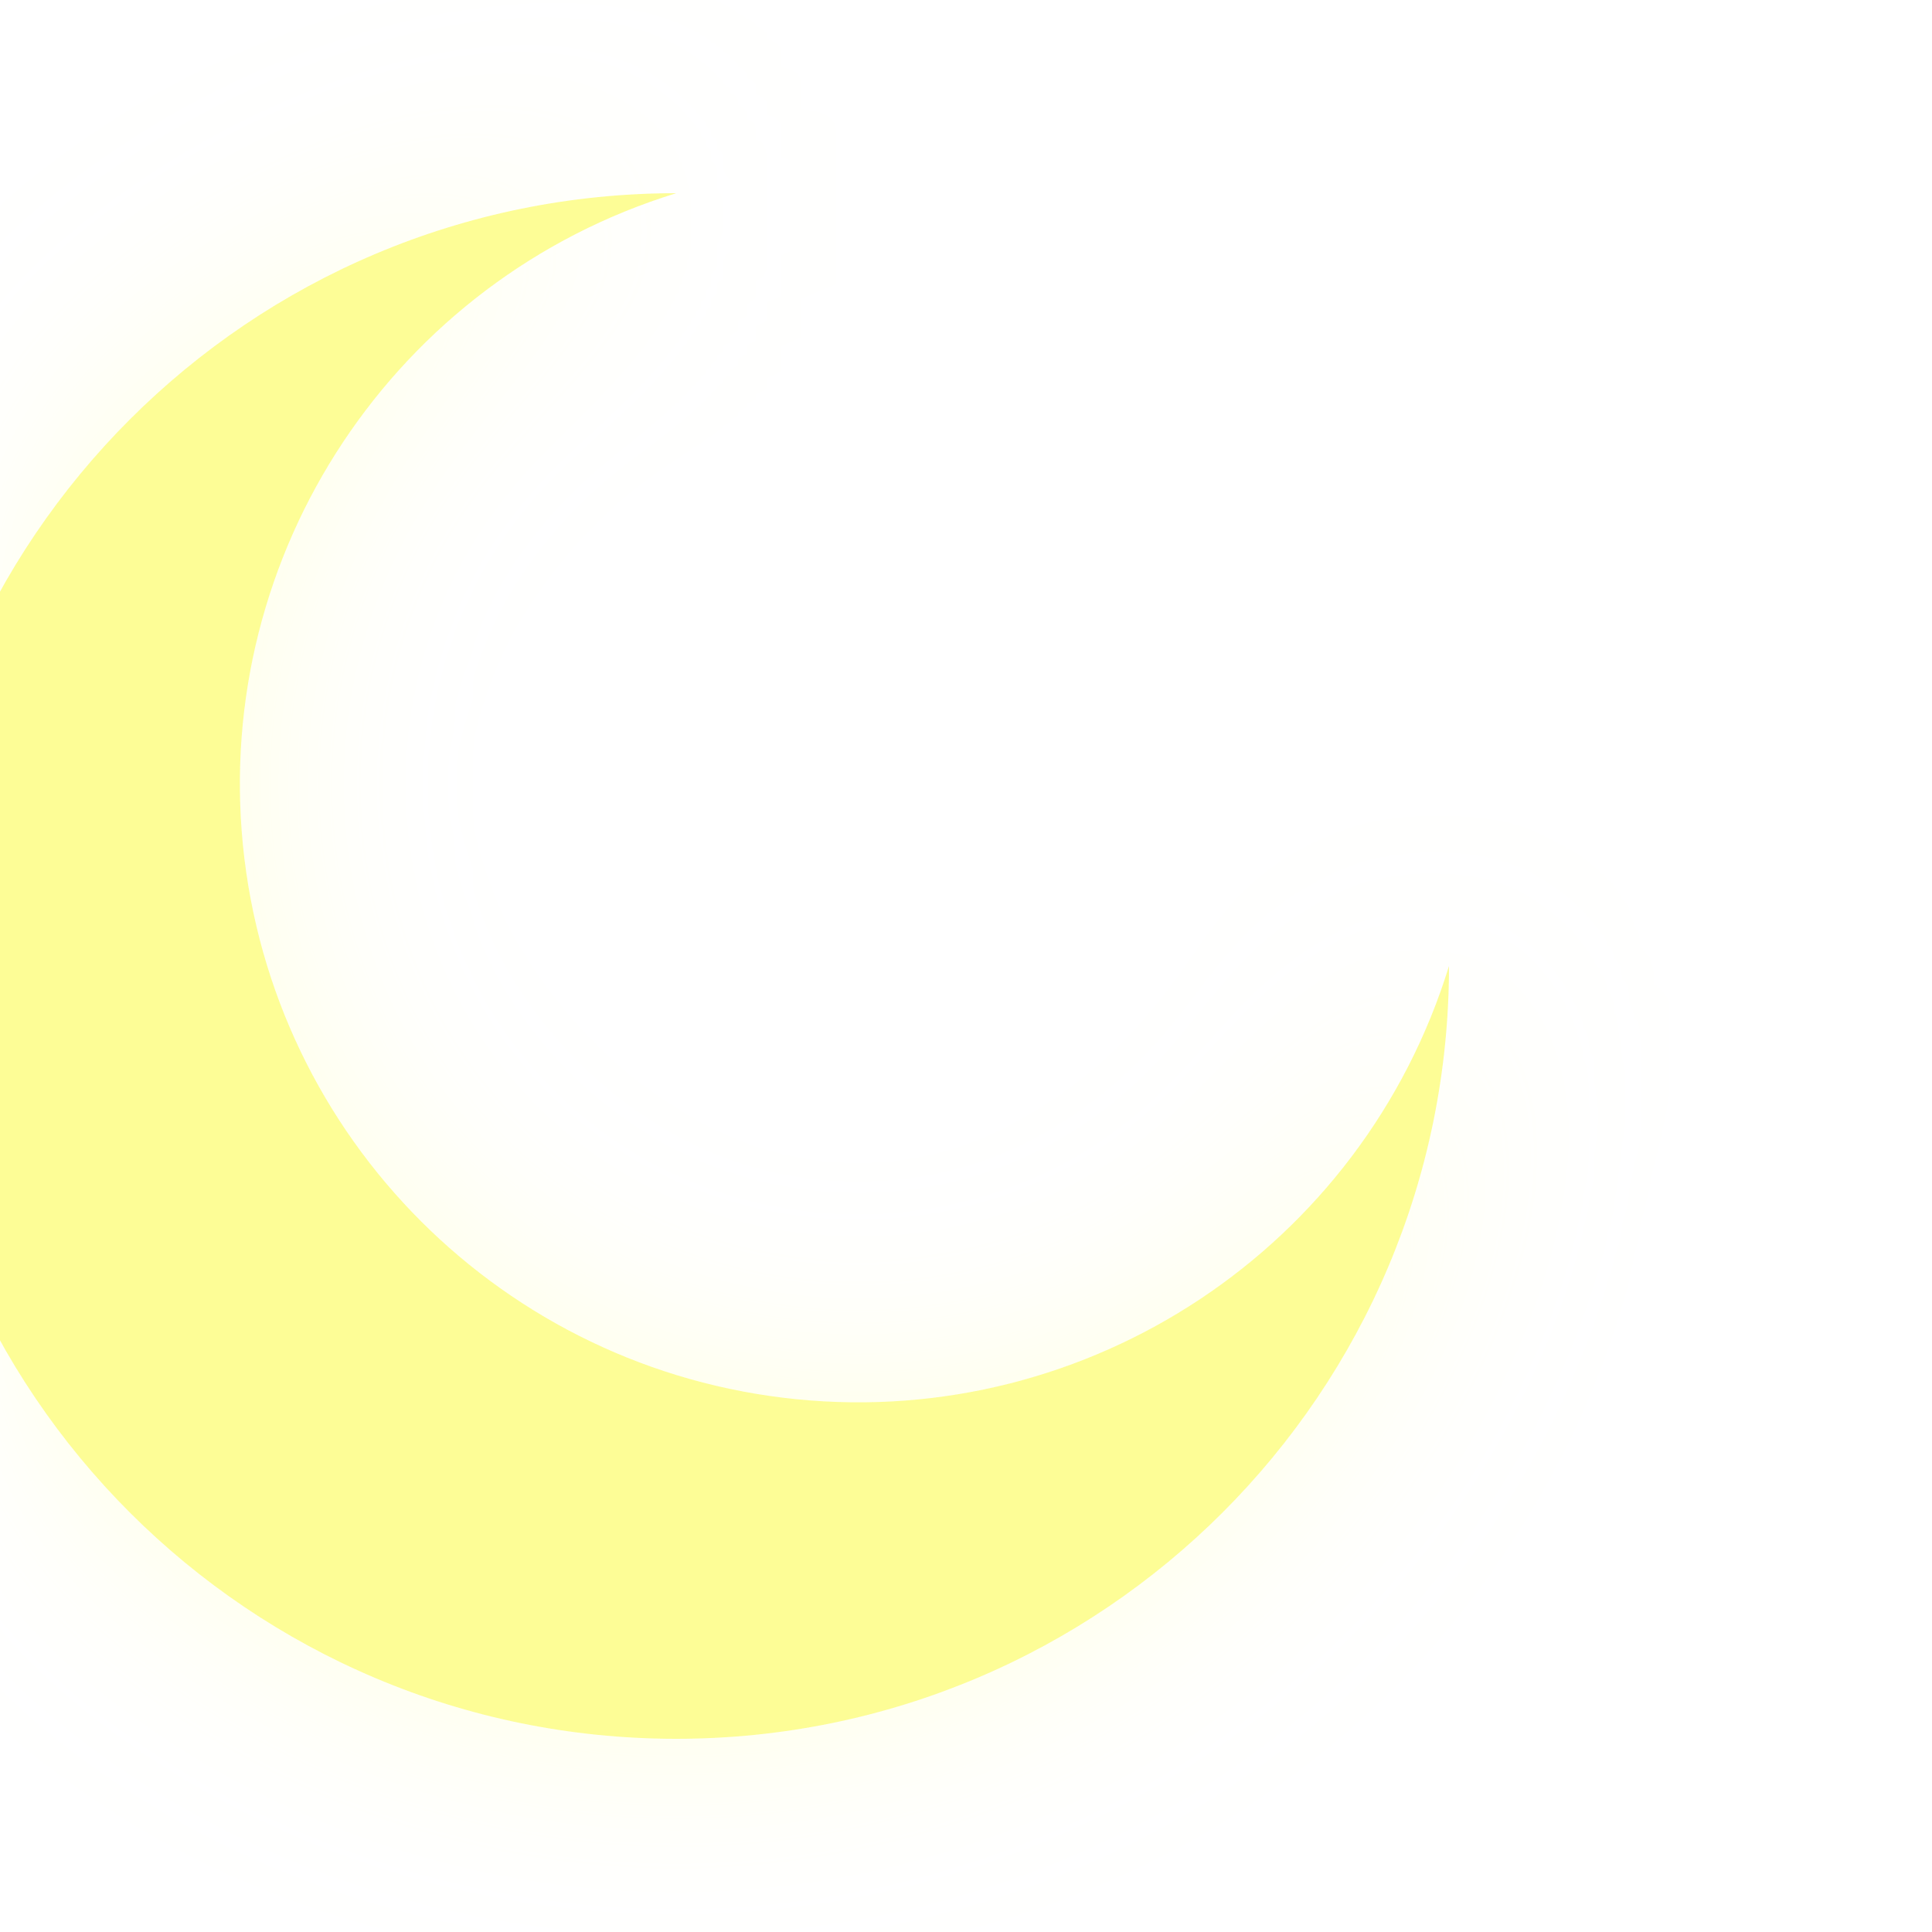
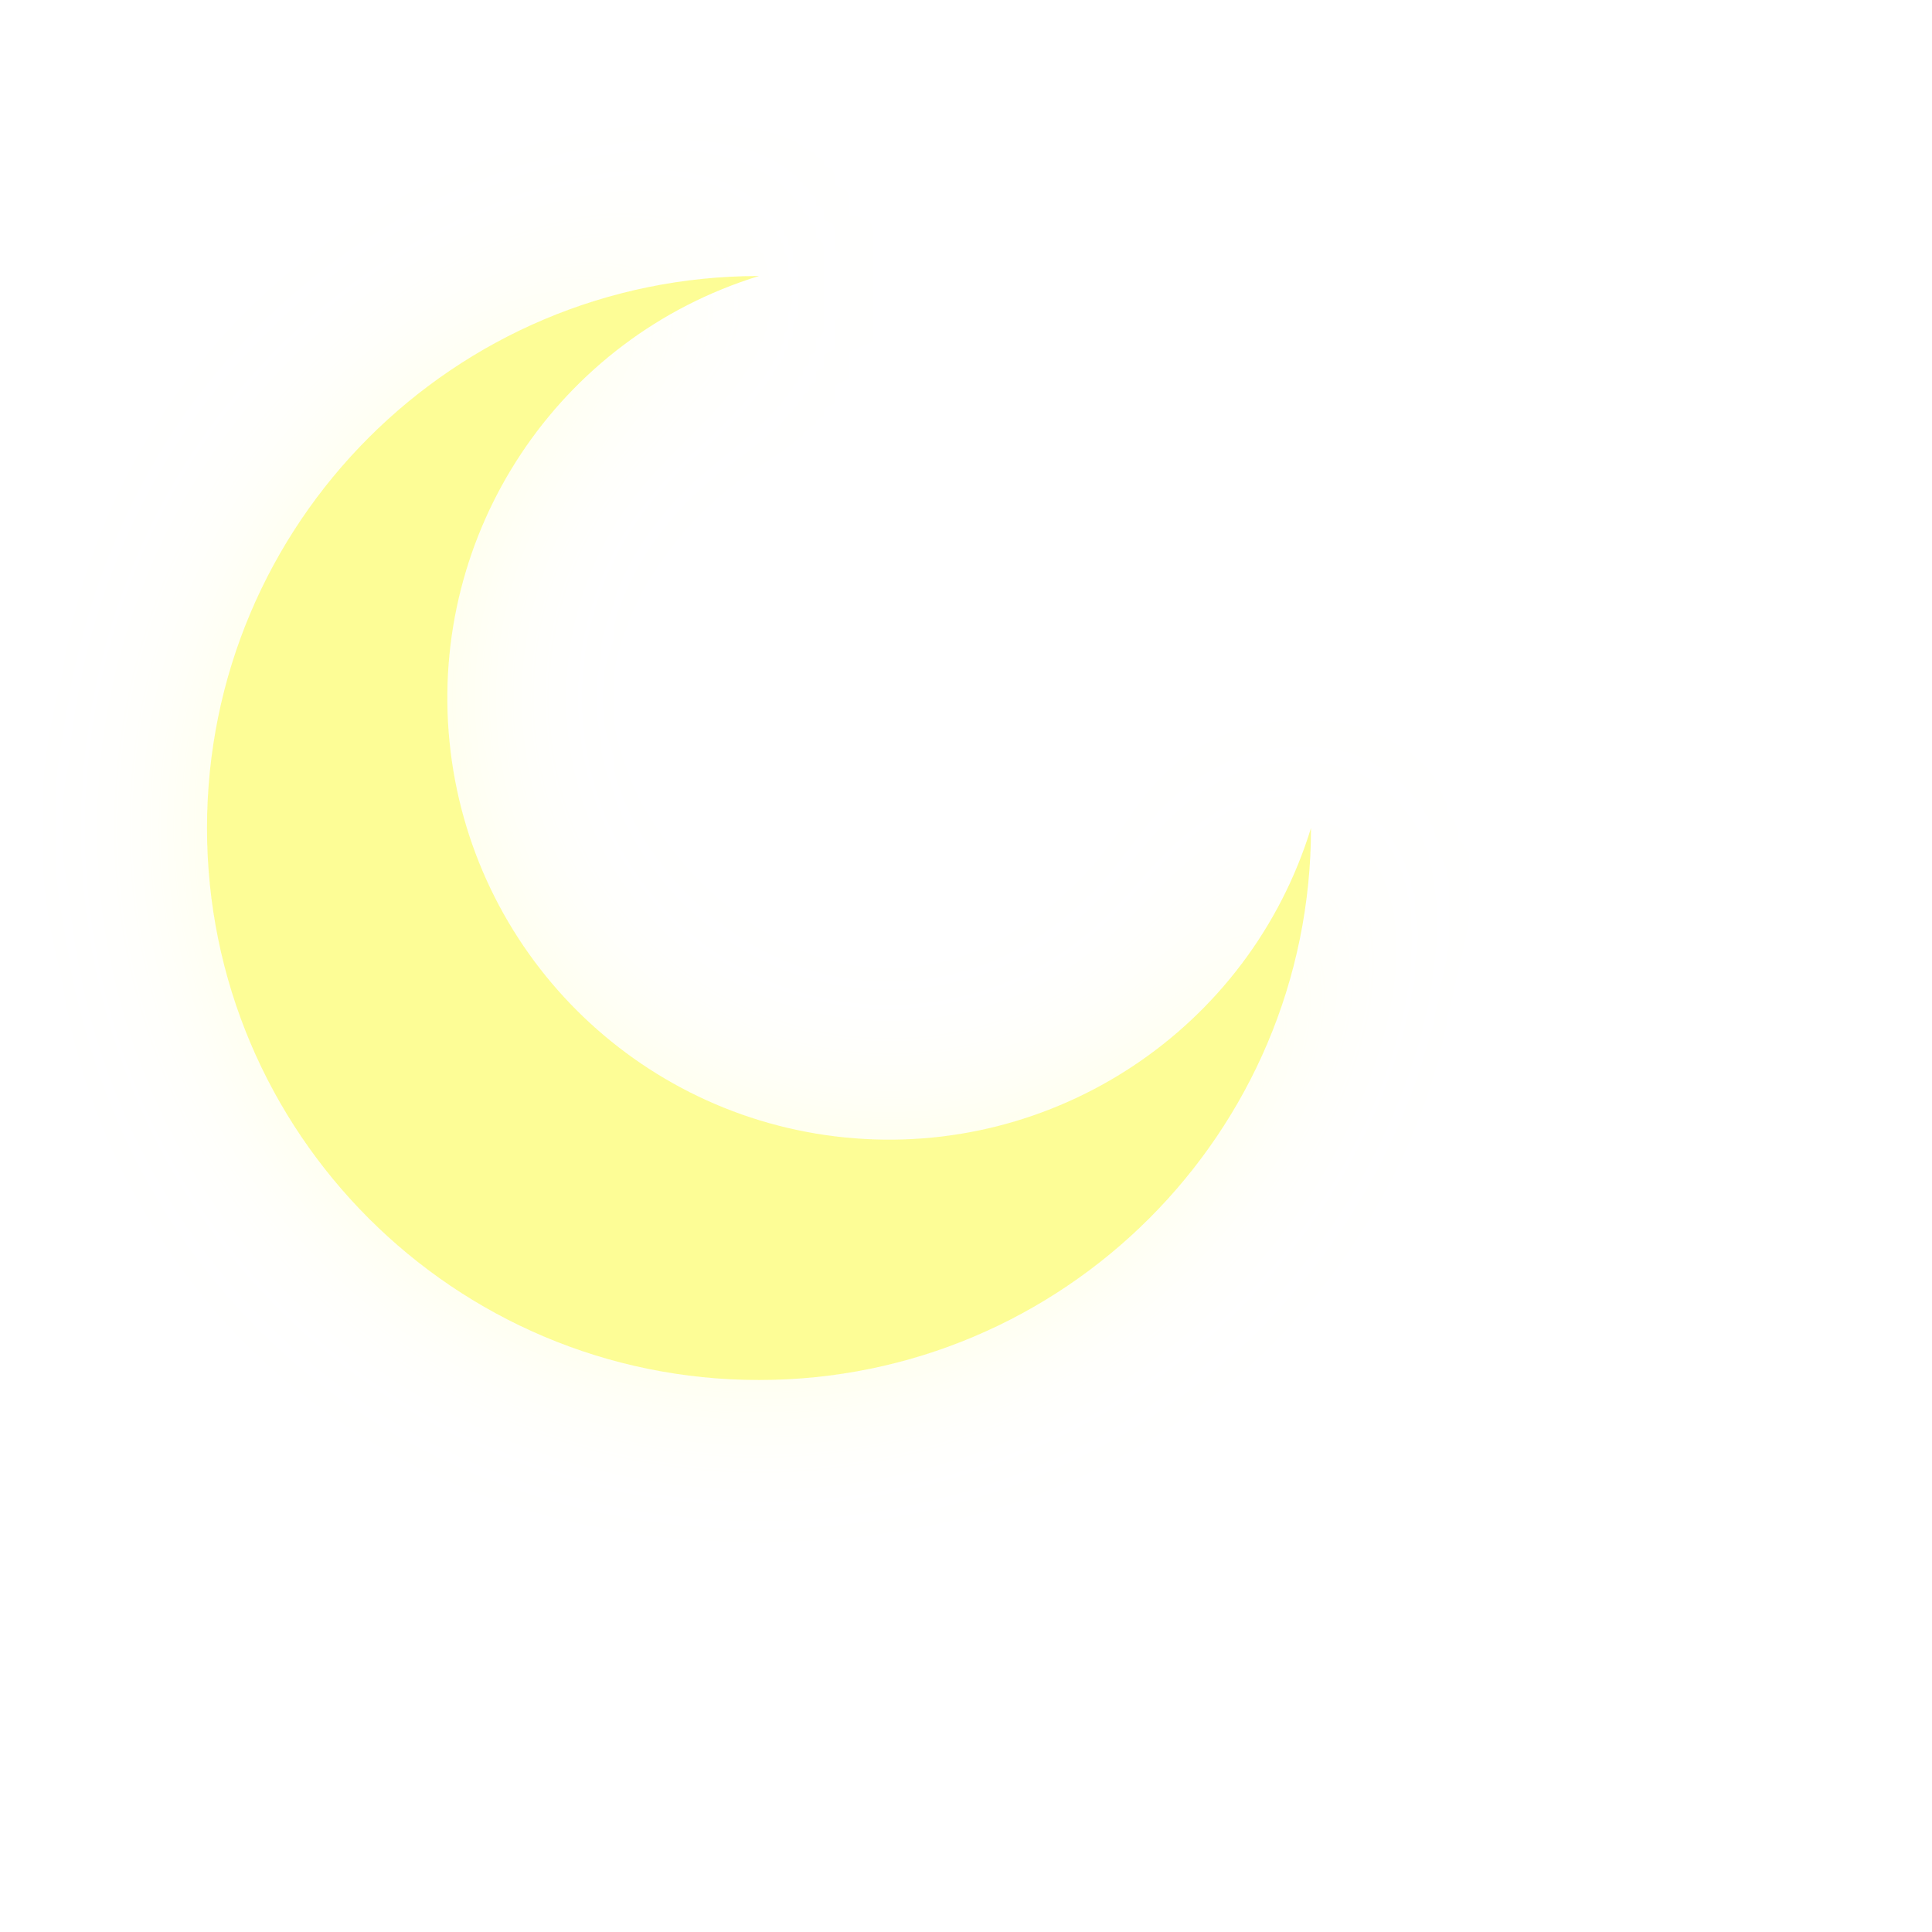
- <svg xmlns="http://www.w3.org/2000/svg" viewBox="0 0 100 100">
+ <svg xmlns="http://www.w3.org/2000/svg" viewBox="-20 -10 140 140">
  <path d="M75 50 A 40 40 0 1 1 35 10 A 32 32 0 1 0 75 50 Z" fill="#fdfd96" filter="drop-shadow(0 0 5px rgba(255,255,200,0.5))" />
</svg>
